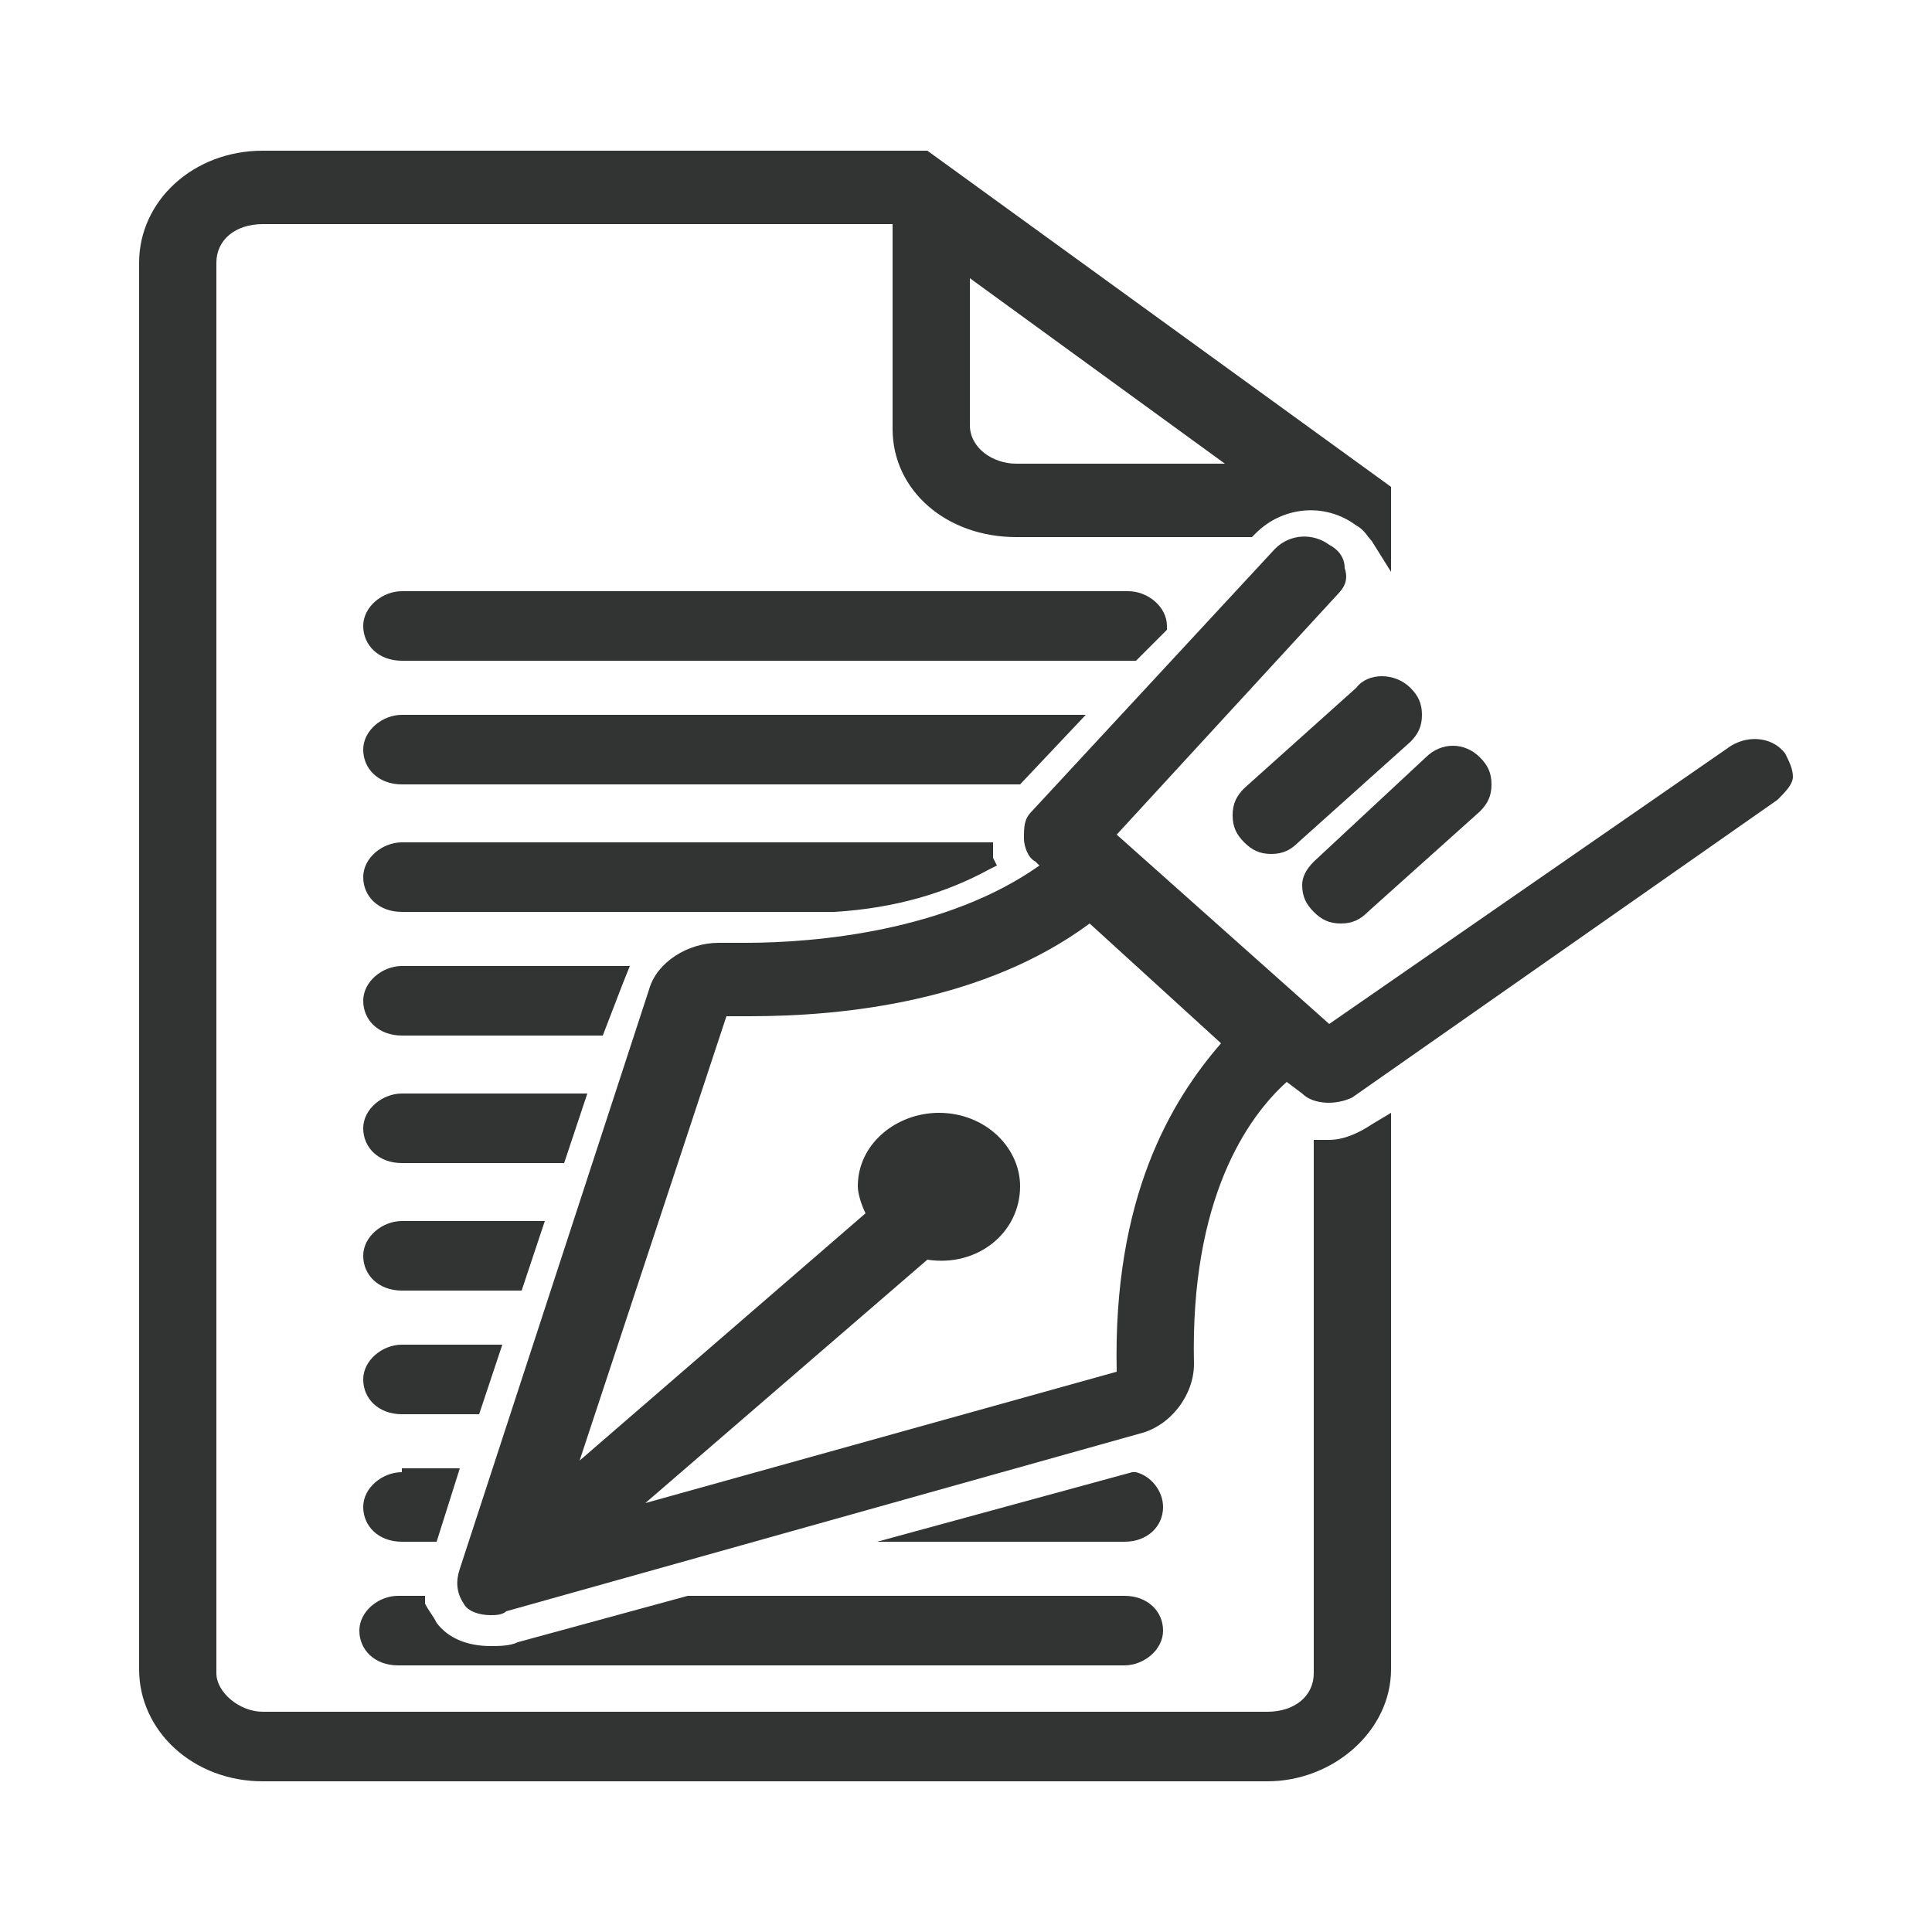
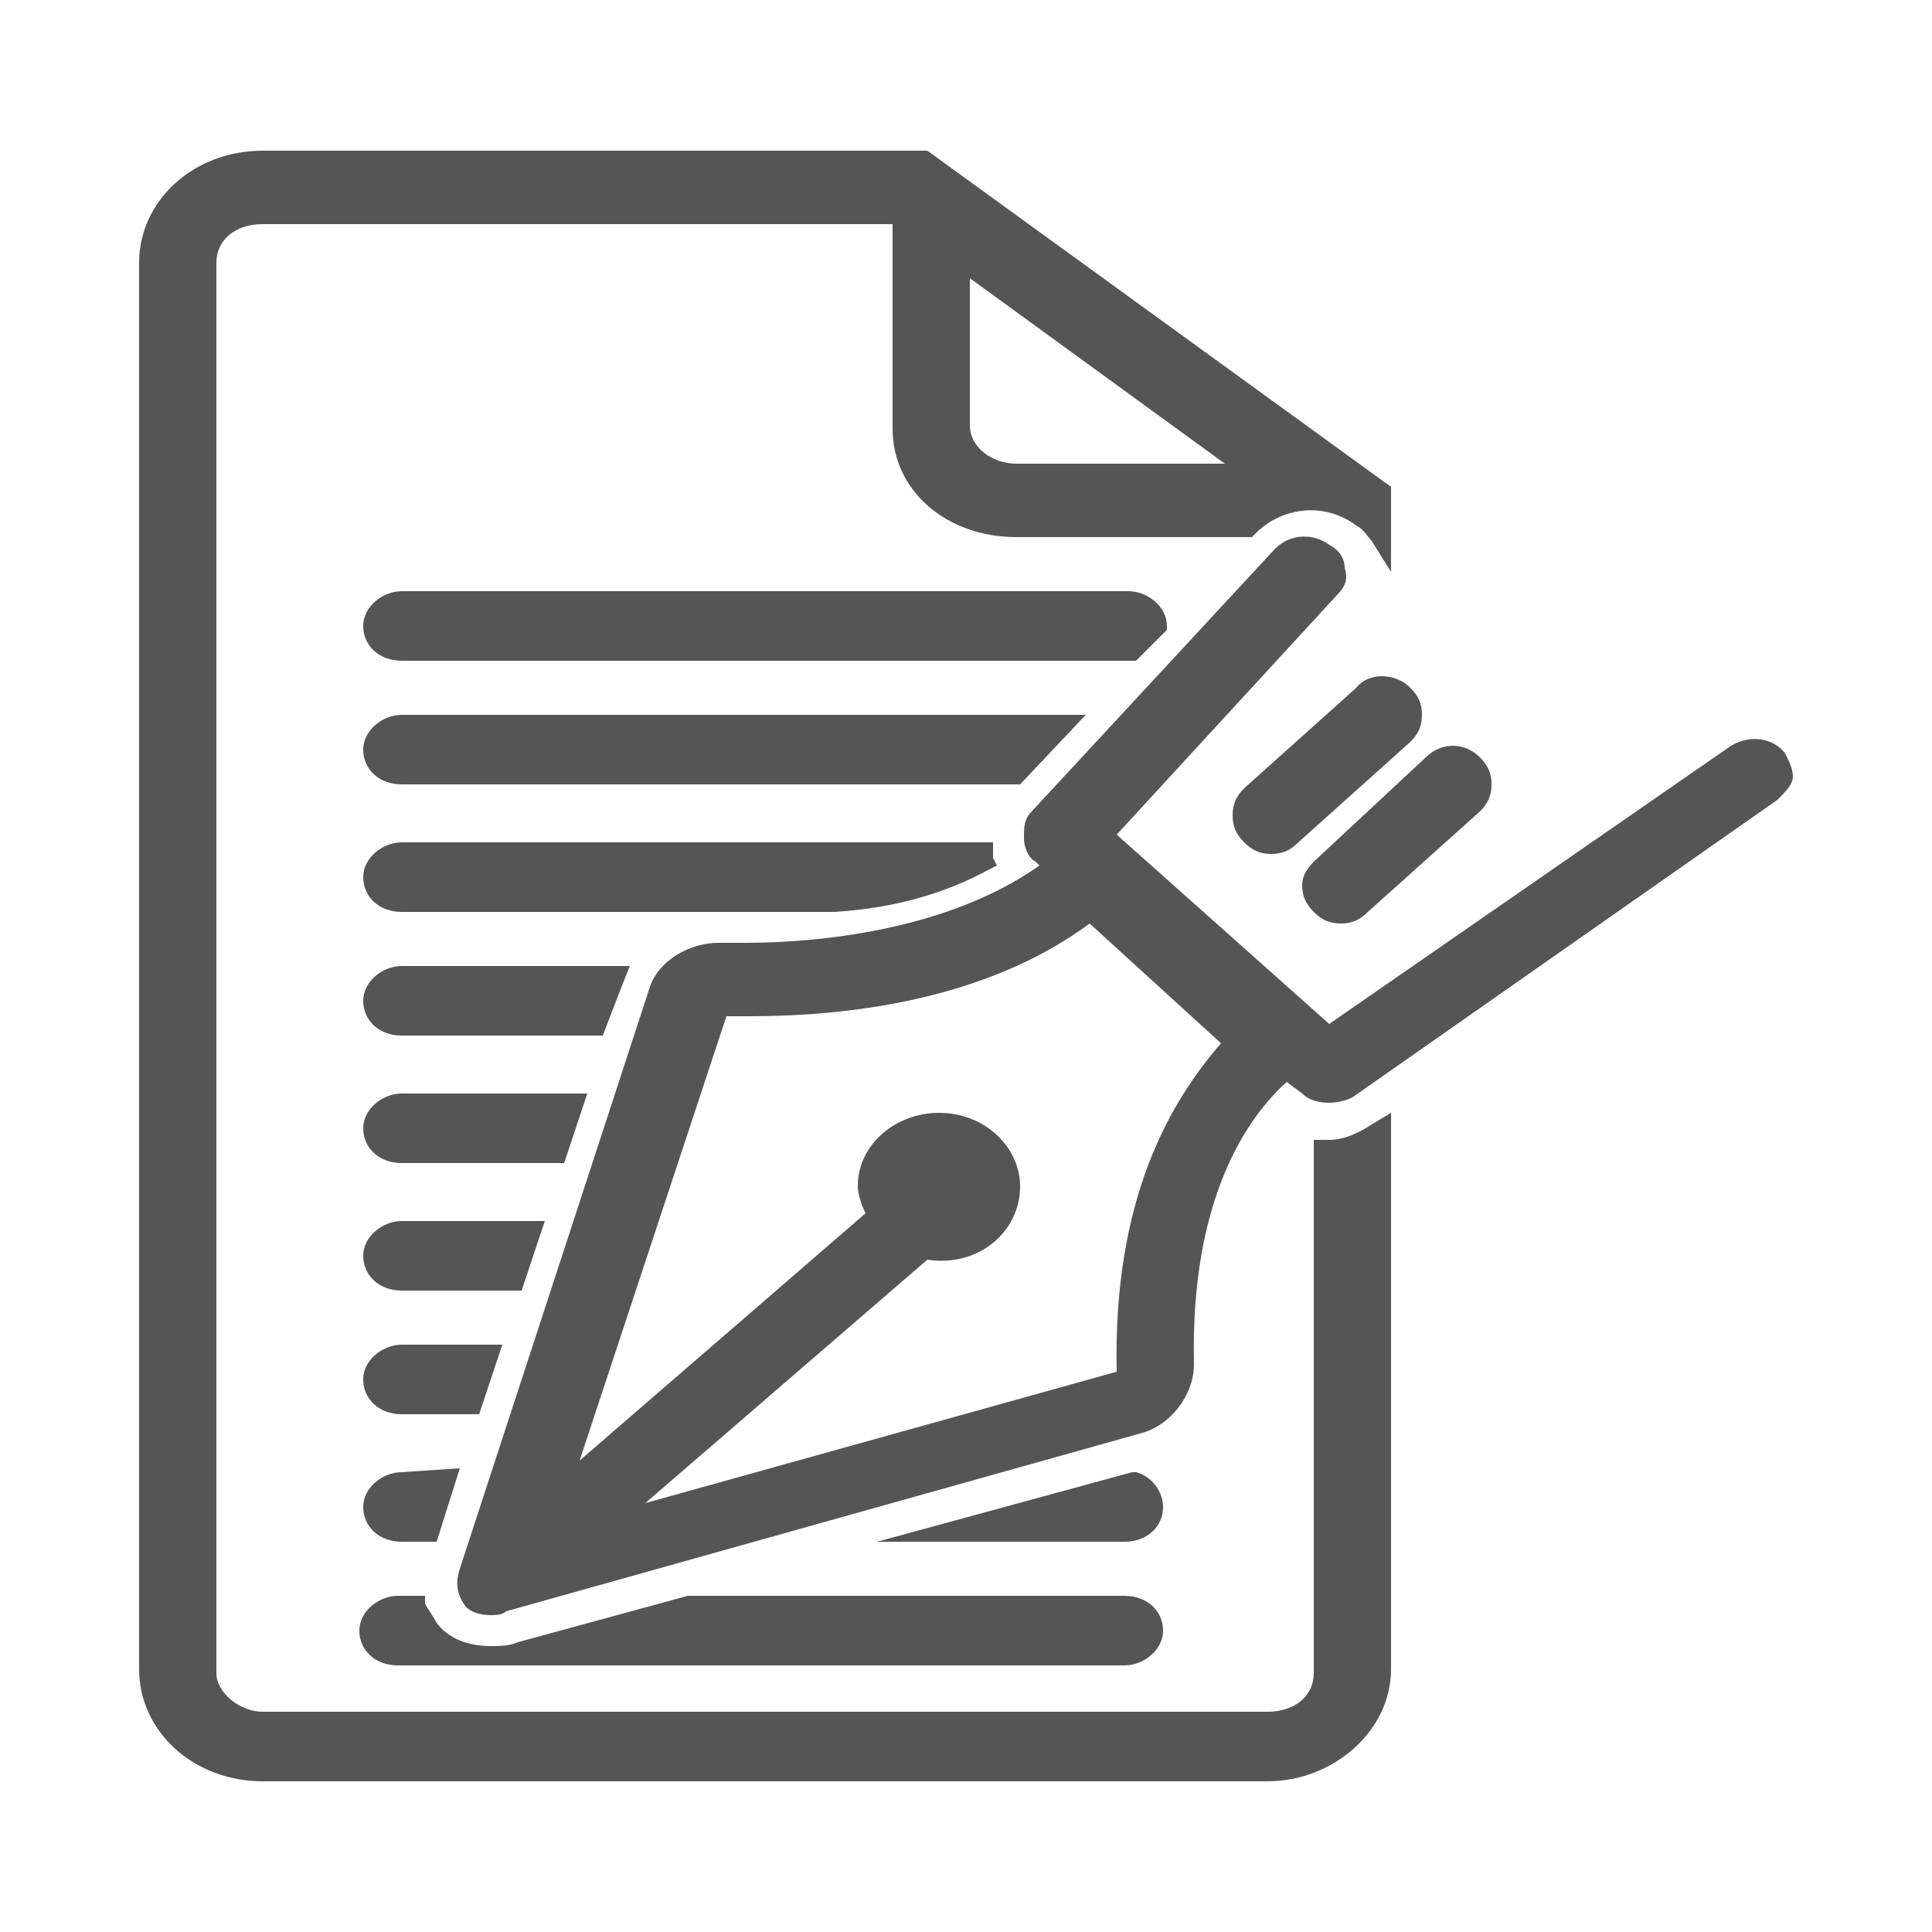
<svg xmlns="http://www.w3.org/2000/svg" version="1.1" id="圖層_1" x="0px" y="0px" viewBox="0 0 50 50" style="enable-background:new 0 0 50 50;" xml:space="preserve">
  <style type="text/css">
- 	.st0{fill:#323333;}
+ 	.st0{fill:#555555;}
</style>
-   <path class="st0" d="M29.4,17.1l0.8-0.8l0-0.1c0-0.5-0.5-0.9-1-0.9H10.4c-0.5,0-1,0.4-1,0.9c0,0.5,0.4,0.9,1,0.9h18.8  c0,0,0.1,0,0.1,0l0-0.3l0,0.3L29.4,17.1z M28.1,18.5H10.4c-0.5,0-1,0.4-1,0.9s0.4,0.9,1,0.9h16L28.1,18.5z M25.6,22.5l0.2-0.1  l-0.1-0.2c0-0.1,0-0.1,0-0.2l0-0.2H10.4c-0.5,0-1,0.4-1,0.9s0.4,0.9,1,0.9l11.2,0C23.2,23.5,24.5,23.1,25.6,22.5z M16.1,25.5  l0.2-0.5h-5.9c-0.5,0-1,0.4-1,0.9s0.4,0.9,1,0.9h5.2L16.1,25.5z M15.2,28.3h-4.8c-0.5,0-1,0.4-1,0.9s0.4,0.9,1,0.9h4.2L15.2,28.3z   M14.1,31.6h-3.7c-0.5,0-1,0.4-1,0.9c0,0.5,0.4,0.9,1,0.9h3.1L14.1,31.6z M13,34.8h-2.6c-0.5,0-1,0.4-1,0.9c0,0.5,0.4,0.9,1,0.9h2  L13,34.8z M30.1,39c0-0.4-0.3-0.8-0.7-0.9l-0.1,0l-6.6,1.8h6.4C29.7,39.9,30.1,39.5,30.1,39z M10.4,38.1c-0.5,0-1,0.4-1,0.9  c0,0.5,0.4,0.9,1,0.9h0.9l0.6-1.9H10.4z M13.4,42.5c-0.2,0.1-0.5,0.1-0.7,0.1c-0.6,0-1.1-0.2-1.4-0.6c-0.1-0.2-0.2-0.3-0.3-0.5  L11,41.3h-0.7c-0.5,0-1,0.4-1,0.9c0,0.5,0.4,0.9,1,0.9h18.8c0.5,0,1-0.4,1-0.9c0-0.5-0.4-0.9-1-0.9H17.8L13.4,42.5z M35.5,29.1  c-0.3,0.2-0.7,0.4-1.1,0.4l-0.4,0v13.8c0,0.6-0.5,1-1.2,1h-26c-0.6,0-1.2-0.5-1.2-1V6.8c0-0.6,0.5-1,1.2-1h16.3v5.3  c0,1.6,1.4,2.8,3.2,2.8h6.1l0.1-0.1c0.7-0.7,1.8-0.8,2.6-0.2c0.2,0.1,0.3,0.3,0.4,0.4l0.5,0.8v-2.2L24,3.9H6.8  C5,3.9,3.6,5.2,3.6,6.8v36.4c0,1.6,1.4,2.9,3.2,2.9h26c1.7,0,3.2-1.3,3.2-2.9V29.3l0-0.5L35.5,29.1z M25.1,7.2l6.6,4.8h-5.4  c-0.6,0-1.2-0.4-1.2-1V7.2z M46.2,19.5L46.2,19.5c-0.3-0.4-0.9-0.5-1.4-0.2l-10.4,7.2l-5.5-4.9l5.7-6.2c0.2-0.2,0.3-0.4,0.2-0.7  c0-0.3-0.2-0.5-0.4-0.6c-0.4-0.3-1-0.3-1.4,0.1l-6.3,6.8c-0.2,0.2-0.2,0.4-0.2,0.7c0,0.2,0.1,0.5,0.3,0.6l0.1,0.1  c-2.4,1.7-5.8,2-7.6,2c-0.2,0-0.4,0-0.6,0l-0.1,0c-0.8,0-1.6,0.5-1.8,1.2l-4.9,15c-0.1,0.3-0.1,0.6,0.1,0.9c0.1,0.2,0.4,0.3,0.7,0.3  c0.1,0,0.3,0,0.4-0.1l16.4-4.6c0.8-0.2,1.4-1,1.4-1.8c-0.1-4.3,1.4-6.4,2.4-7.3l0.4,0.3c0.3,0.3,0.9,0.3,1.3,0.1l11-7.7  c0.2-0.2,0.4-0.4,0.4-0.6C46.4,19.9,46.3,19.7,46.2,19.5z M28.9,35.5l-12.2,3.4l7.3-6.3c1.3,0.2,2.4-0.7,2.4-1.9  c0-1-0.9-1.9-2.1-1.9c-1.1,0-2.1,0.8-2.1,1.9c0,0.2,0.1,0.5,0.2,0.7L15,37.8l3.8-11.5c0.2,0,0.4,0,0.6,0c2.5,0,6.1-0.4,8.8-2.4  l3.4,3.1C30.3,28.5,28.8,31,28.9,35.5z M35.1,17.8l-2.9,2.6c-0.2,0.2-0.3,0.4-0.3,0.7c0,0.3,0.1,0.5,0.3,0.7  c0.2,0.2,0.4,0.3,0.7,0.3c0.3,0,0.5-0.1,0.7-0.3l2.9-2.6c0.2-0.2,0.3-0.4,0.3-0.7c0-0.3-0.1-0.5-0.3-0.7  C36.1,17.4,35.4,17.4,35.1,17.8z M33.7,22.9c0,0.3,0.1,0.5,0.3,0.7c0.2,0.2,0.4,0.3,0.7,0.3c0.3,0,0.5-0.1,0.7-0.3l2.9-2.6  c0.2-0.2,0.3-0.4,0.3-0.7c0-0.3-0.1-0.5-0.3-0.7c-0.4-0.4-1-0.4-1.4,0L34,22.3C33.8,22.5,33.7,22.7,33.7,22.9z" />
+   <path class="st0" d="M29.4,17.1l0.8-0.8v-0.1c0-0.5-0.5-0.9-1-0.9H10.4c-0.5,0-1,0.4-1,0.9s0.4,0.9,1,0.9h18.8h0.1v-0.3v0.3H29.4z   M28.1,18.5H10.4c-0.5,0-1,0.4-1,0.9s0.4,0.9,1,0.9h16L28.1,18.5z M25.6,22.5l0.2-0.1l-0.1-0.2c0-0.1,0-0.1,0-0.2v-0.2H10.4  c-0.5,0-1,0.4-1,0.9s0.4,0.9,1,0.9h11.2C23.2,23.5,24.5,23.1,25.6,22.5z M16.1,25.5l0.2-0.5h-5.9c-0.5,0-1,0.4-1,0.9s0.4,0.9,1,0.9  h5.2L16.1,25.5z M15.2,28.3h-4.8c-0.5,0-1,0.4-1,0.9s0.4,0.9,1,0.9h4.2L15.2,28.3z M14.1,31.6h-3.7c-0.5,0-1,0.4-1,0.9  s0.4,0.9,1,0.9h3.1L14.1,31.6z M13,34.8h-2.6c-0.5,0-1,0.4-1,0.9s0.4,0.9,1,0.9h2L13,34.8z M30.1,39c0-0.4-0.3-0.8-0.7-0.9h-0.1  l-6.6,1.8h6.4C29.7,39.9,30.1,39.5,30.1,39z M10.4,38.1c-0.5,0-1,0.4-1,0.9s0.4,0.9,1,0.9h0.9l0.6-1.9L10.4,38.1L10.4,38.1z   M13.4,42.5c-0.2,0.1-0.5,0.1-0.7,0.1c-0.6,0-1.1-0.2-1.4-0.6c-0.1-0.2-0.2-0.3-0.3-0.5v-0.2h-0.7c-0.5,0-1,0.4-1,0.9s0.4,0.9,1,0.9  h18.8c0.5,0,1-0.4,1-0.9s-0.4-0.9-1-0.9H17.8L13.4,42.5z M35.5,29.1c-0.3,0.2-0.7,0.4-1.1,0.4H34v13.8c0,0.6-0.5,1-1.2,1h-26  c-0.6,0-1.2-0.5-1.2-1V6.8c0-0.6,0.5-1,1.2-1h16.3v5.3c0,1.6,1.4,2.8,3.2,2.8h6.1l0.1-0.1c0.7-0.7,1.8-0.8,2.6-0.2  c0.2,0.1,0.3,0.3,0.4,0.4l0.5,0.8v-2.2L24,3.9H6.8C5,3.9,3.6,5.2,3.6,6.8v36.4c0,1.6,1.4,2.9,3.2,2.9h26c1.7,0,3.2-1.3,3.2-2.9V29.3  v-0.5L35.5,29.1z M25.1,7.2l6.6,4.8h-5.4c-0.6,0-1.2-0.4-1.2-1V7.2z M46.2,19.5L46.2,19.5c-0.3-0.4-0.9-0.5-1.4-0.2l-10.4,7.2  l-5.5-4.9l5.7-6.2c0.2-0.2,0.3-0.4,0.2-0.7c0-0.3-0.2-0.5-0.4-0.6c-0.4-0.3-1-0.3-1.4,0.1L26.7,21c-0.2,0.2-0.2,0.4-0.2,0.7  c0,0.2,0.1,0.5,0.3,0.6l0.1,0.1c-2.4,1.7-5.8,2-7.6,2c-0.2,0-0.4,0-0.6,0h-0.1c-0.8,0-1.6,0.5-1.8,1.2l-4.9,15  c-0.1,0.3-0.1,0.6,0.1,0.9c0.1,0.2,0.4,0.3,0.7,0.3c0.1,0,0.3,0,0.4-0.1l16.4-4.6c0.8-0.2,1.4-1,1.4-1.8c-0.1-4.3,1.4-6.4,2.4-7.3  l0.4,0.3c0.3,0.3,0.9,0.3,1.3,0.1l11-7.7c0.2-0.2,0.4-0.4,0.4-0.6C46.4,19.9,46.3,19.7,46.2,19.5z M28.9,35.5l-12.2,3.4l7.3-6.3  c1.3,0.2,2.4-0.7,2.4-1.9c0-1-0.9-1.9-2.1-1.9c-1.1,0-2.1,0.8-2.1,1.9c0,0.2,0.1,0.5,0.2,0.7L15,37.8l3.8-11.5c0.2,0,0.4,0,0.6,0  c2.5,0,6.1-0.4,8.8-2.4l3.4,3.1C30.3,28.5,28.8,31,28.9,35.5z M35.1,17.8l-2.9,2.6c-0.2,0.2-0.3,0.4-0.3,0.7c0,0.3,0.1,0.5,0.3,0.7  c0.2,0.2,0.4,0.3,0.7,0.3s0.5-0.1,0.7-0.3l2.9-2.6c0.2-0.2,0.3-0.4,0.3-0.7c0-0.3-0.1-0.5-0.3-0.7C36.1,17.4,35.4,17.4,35.1,17.8z   M33.7,22.9c0,0.3,0.1,0.5,0.3,0.7s0.4,0.3,0.7,0.3s0.5-0.1,0.7-0.3l2.9-2.6c0.2-0.2,0.3-0.4,0.3-0.7c0-0.3-0.1-0.5-0.3-0.7  c-0.4-0.4-1-0.4-1.4,0L34,22.3C33.8,22.5,33.7,22.7,33.7,22.9z" />
</svg>
